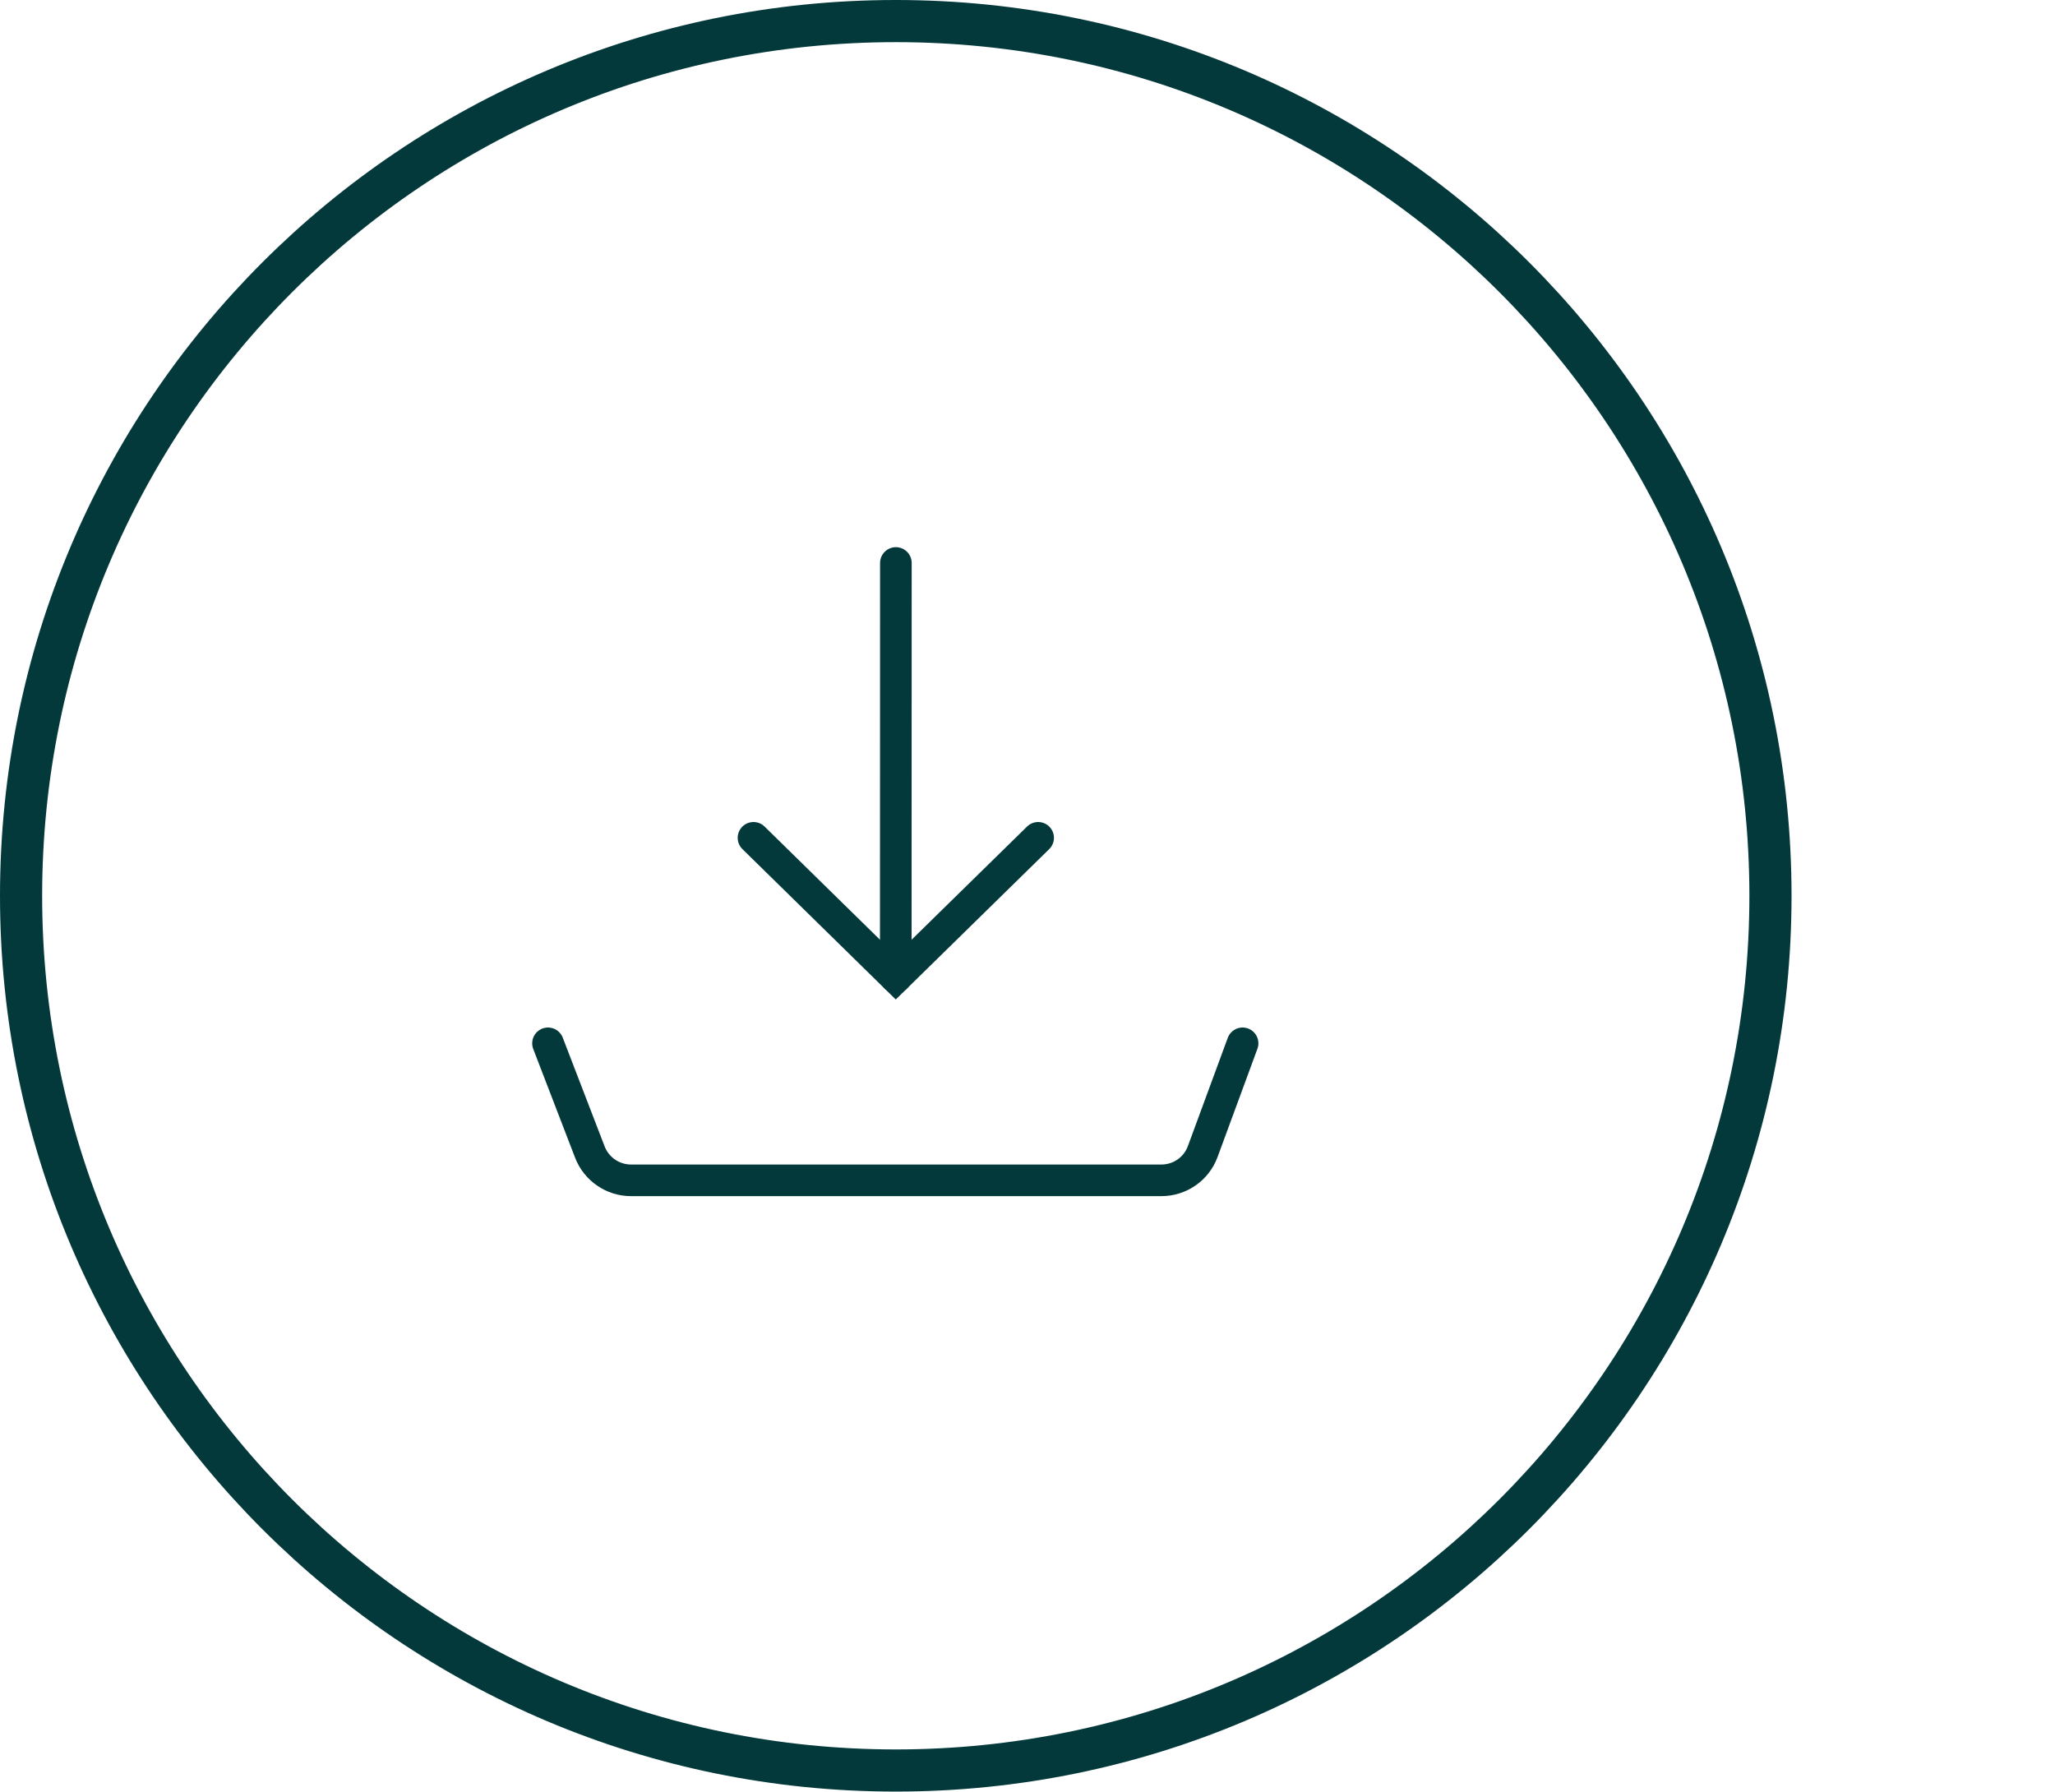
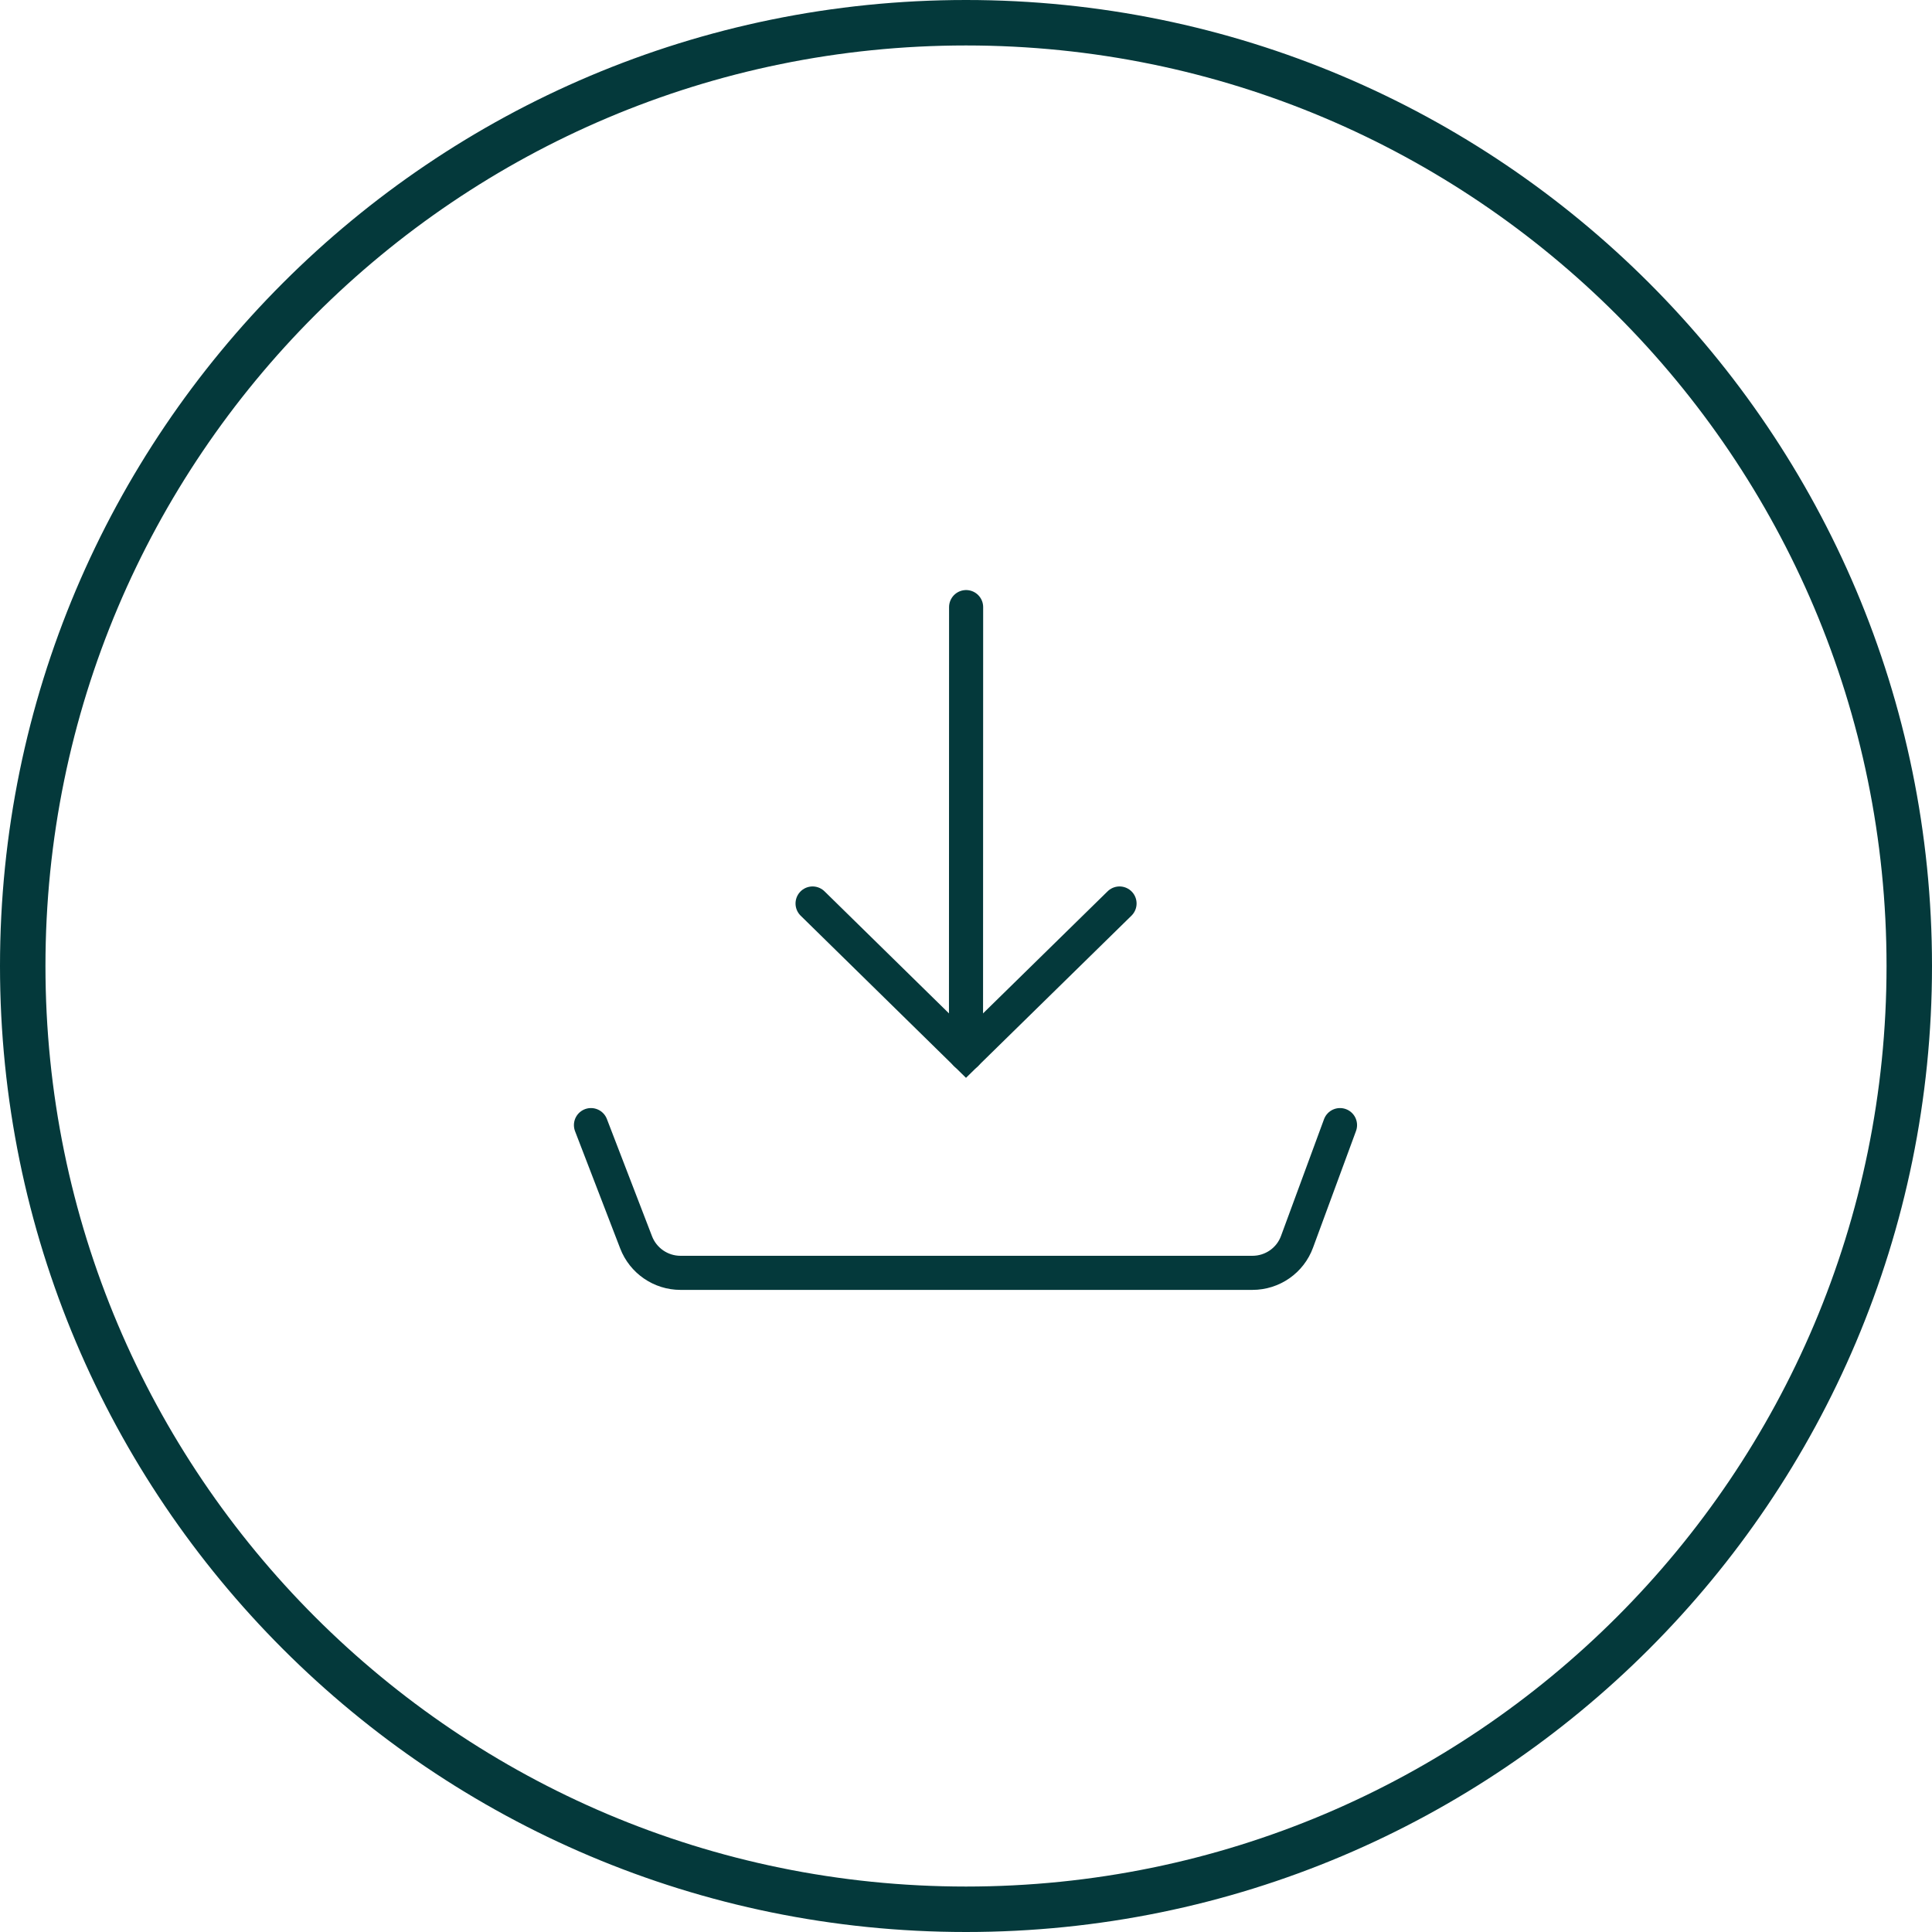
- <svg xmlns="http://www.w3.org/2000/svg" id="Layer_3" data-name="Layer 3" viewBox="0 0 195 170">
+ <svg xmlns="http://www.w3.org/2000/svg" id="Layer_2" data-name="Layer 2" viewBox="0 0 170 170">
  <defs>
    <style>
      .cls-1 {
        stroke-width: 4px;
      }

      .cls-1, .cls-2 {
        fill: none;
        stroke: #04393b;
        stroke-miterlimit: 10;
      }

      .cls-2 {
        stroke-linecap: round;
        stroke-width: 3px;
      }
    </style>
  </defs>
-   <circle class="cls-1" cx="85" cy="85" r="83" />
-   <polyline class="cls-2" points="71.5 79.5 85 92.74 98.51 79.5" />
-   <line class="cls-2" x1="85" y1="92.74" x2="85.01" y2="53.42" />
-   <path class="cls-2" d="M52,99l3.97,10.31c.62,1.62,2.18,2.69,3.91,2.69h50.32c1.76,0,3.33-1.09,3.93-2.74l3.78-10.26" />
+   <g id="Layer_3" data-name="Layer 3">
+     <g>
+       <circle class="cls-1" cx="85" cy="85" r="83" />
+       <polyline class="cls-2" points="71.5 79.5 85 92.74 98.51 79.5" />
+       <line class="cls-2" x1="85" y1="92.74" x2="85.01" y2="53.42" />
+       <path class="cls-2" d="M52,99l3.97,10.31c.62,1.62,2.18,2.69,3.91,2.69h50.32c1.76,0,3.33-1.09,3.93-2.74l3.78-10.26" />
+     </g>
+   </g>
</svg>
